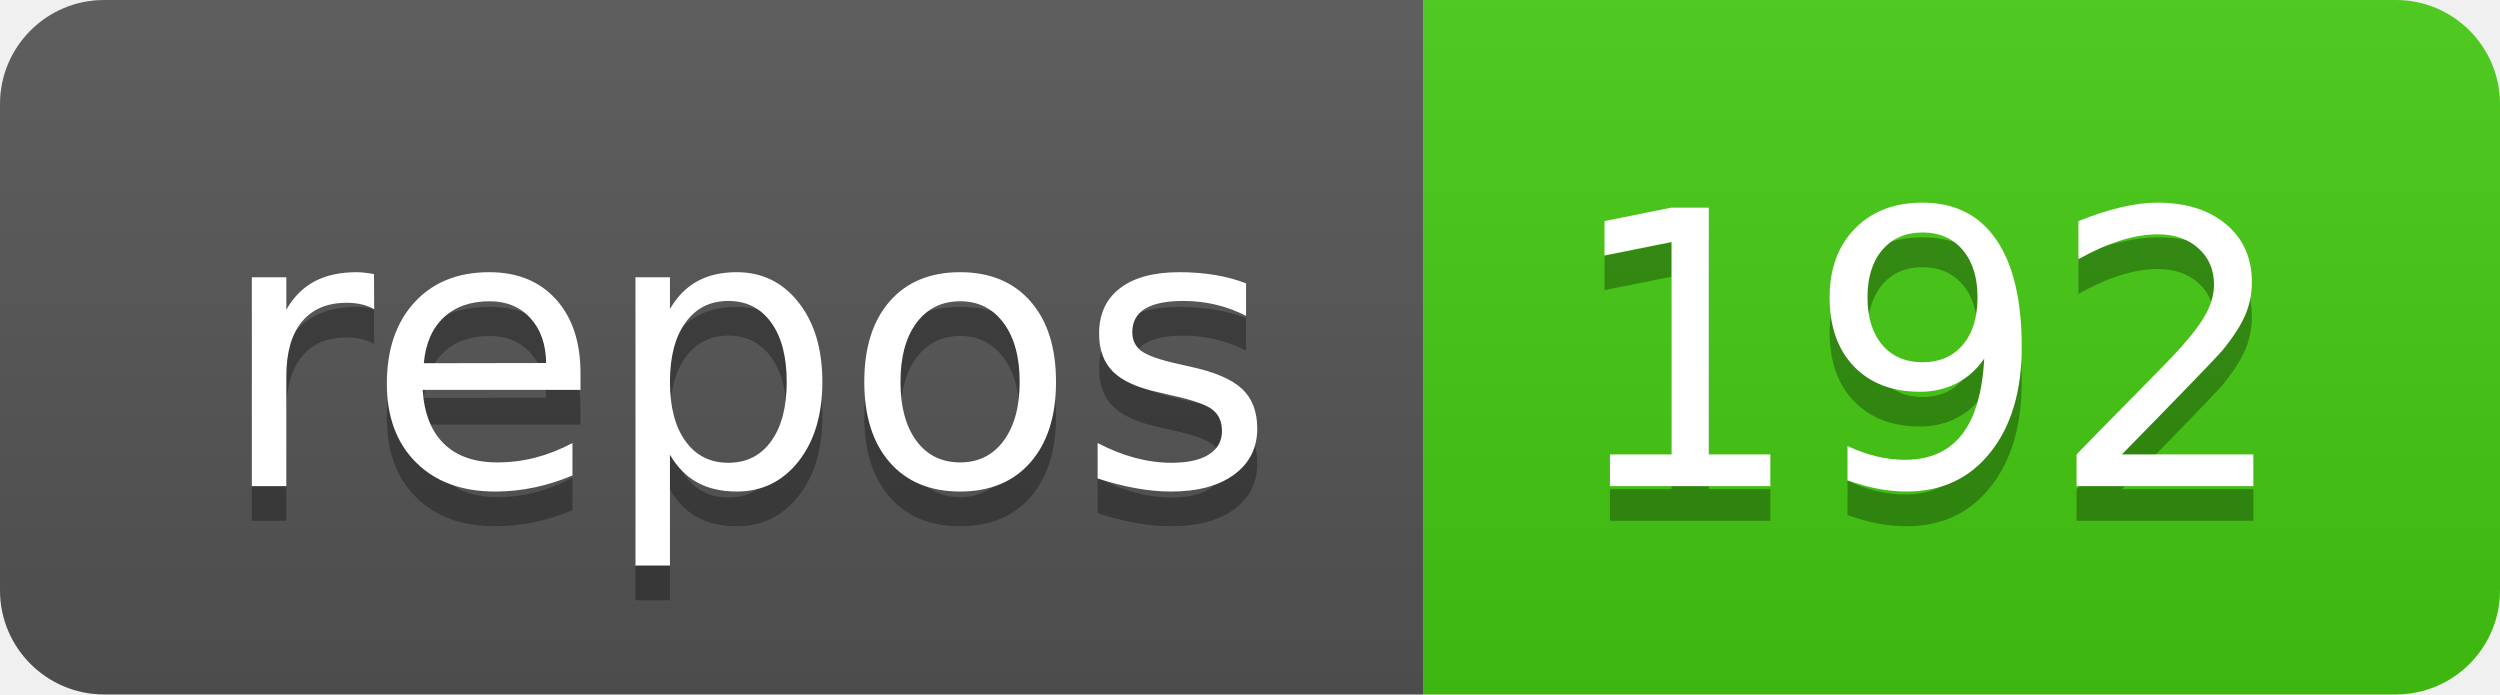
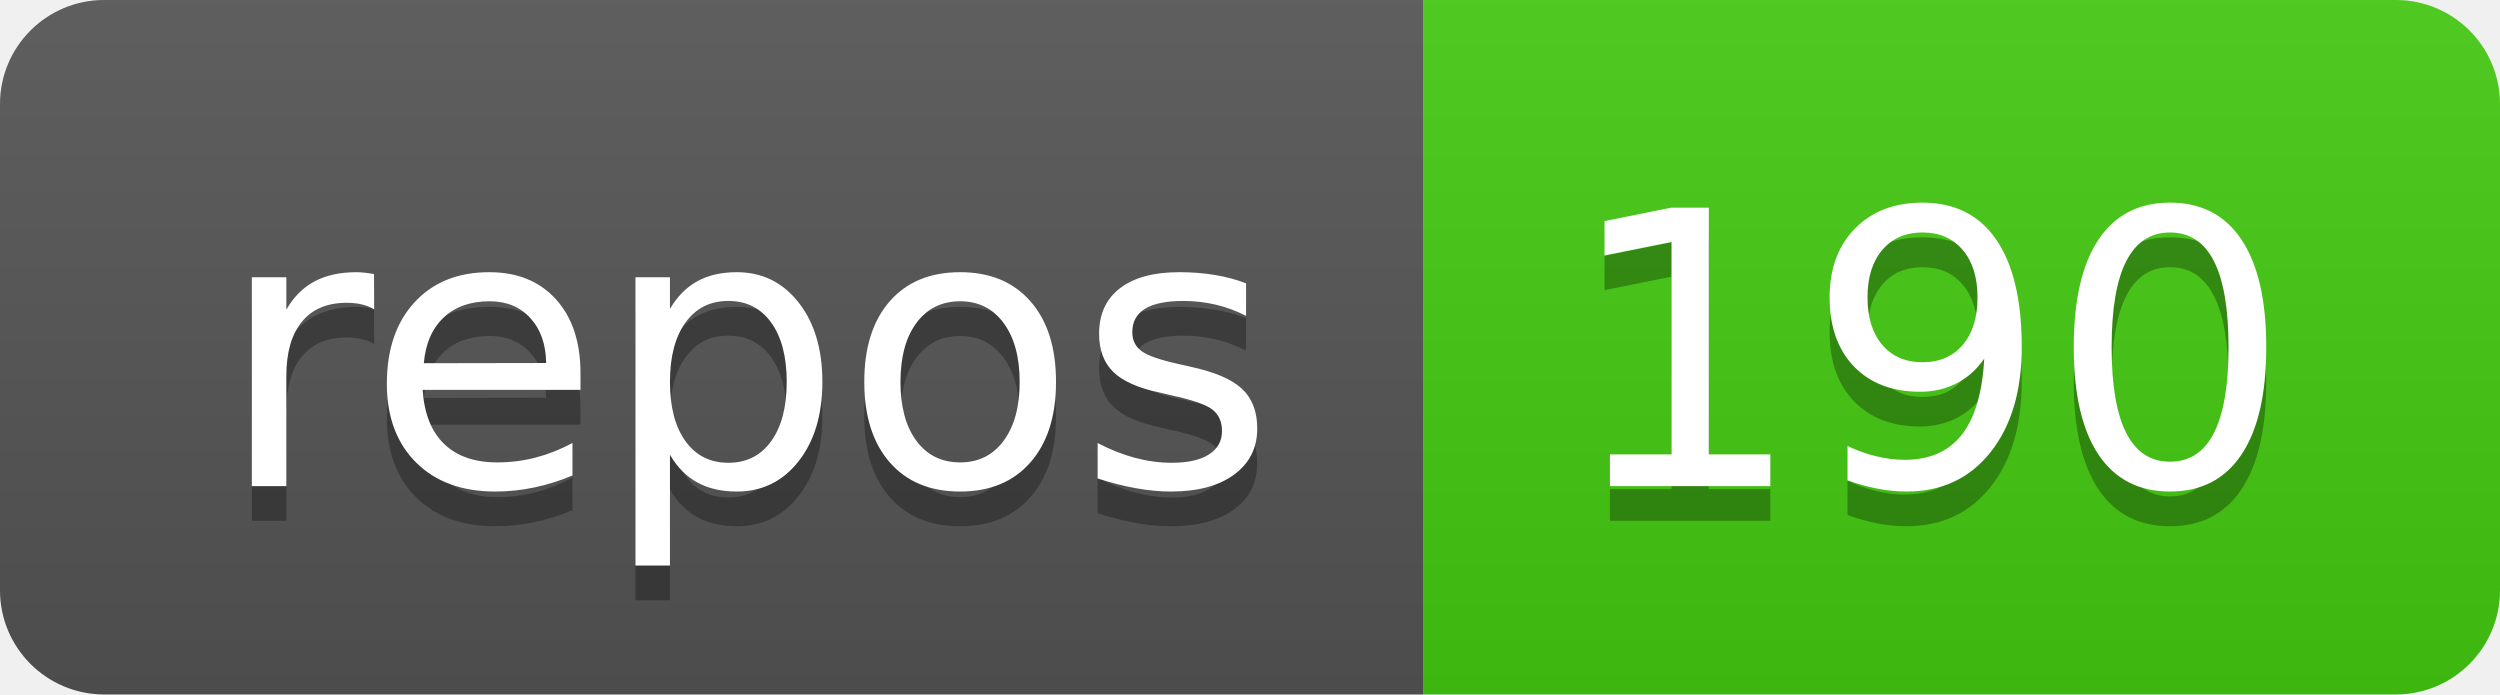
<svg xmlns="http://www.w3.org/2000/svg" width="72" height="20">
-   <linearGradient id="b" x2="0" y2="100%">
+   <linearGradient id="s" x2="0" y2="100%">
    <stop offset="0" stop-color="#bbb" stop-opacity=".1" />
    <stop offset="1" stop-opacity=".1" />
  </linearGradient>
-   <clipPath id="a">
+   <clipPath id="r">
    <rect width="72" height="20" rx="3" fill="#fff" />
  </clipPath>
-   <g clip-path="url(#a)">
-     <path fill="#555" d="M0 0h41v20H0z" />
-     <path fill="#4c1" d="M41 0h31v20H41z" />
-     <path fill="url(#b)" d="M0 0h72v20H0z" />
+   <g clip-path="url(#r)">
+     <rect width="41" height="20" fill="#555" />
+     <rect x="41" width="31" height="20" fill="#4c1" />
+     <rect width="72" height="20" fill="url(#s)" />
  </g>
  <g fill="#fff" text-anchor="middle" font-family="DejaVu Sans,Verdana,Geneva,sans-serif" font-size="110">
    <text x="215" y="150" fill="#010101" fill-opacity=".3" transform="scale(.1)" textLength="310">repos</text>
    <text x="215" y="140" transform="scale(.1)" textLength="310">repos</text>
-     <text x="555" y="150" fill="#010101" fill-opacity=".3" transform="scale(.1)" textLength="210">192</text>
-     <text x="555" y="140" transform="scale(.1)" textLength="210">192</text>
+     <text x="555" y="150" fill="#010101" fill-opacity=".3" transform="scale(.1)" textLength="210">190</text>
+     <text x="555" y="140" transform="scale(.1)" textLength="210">190</text>
  </g>
</svg>
